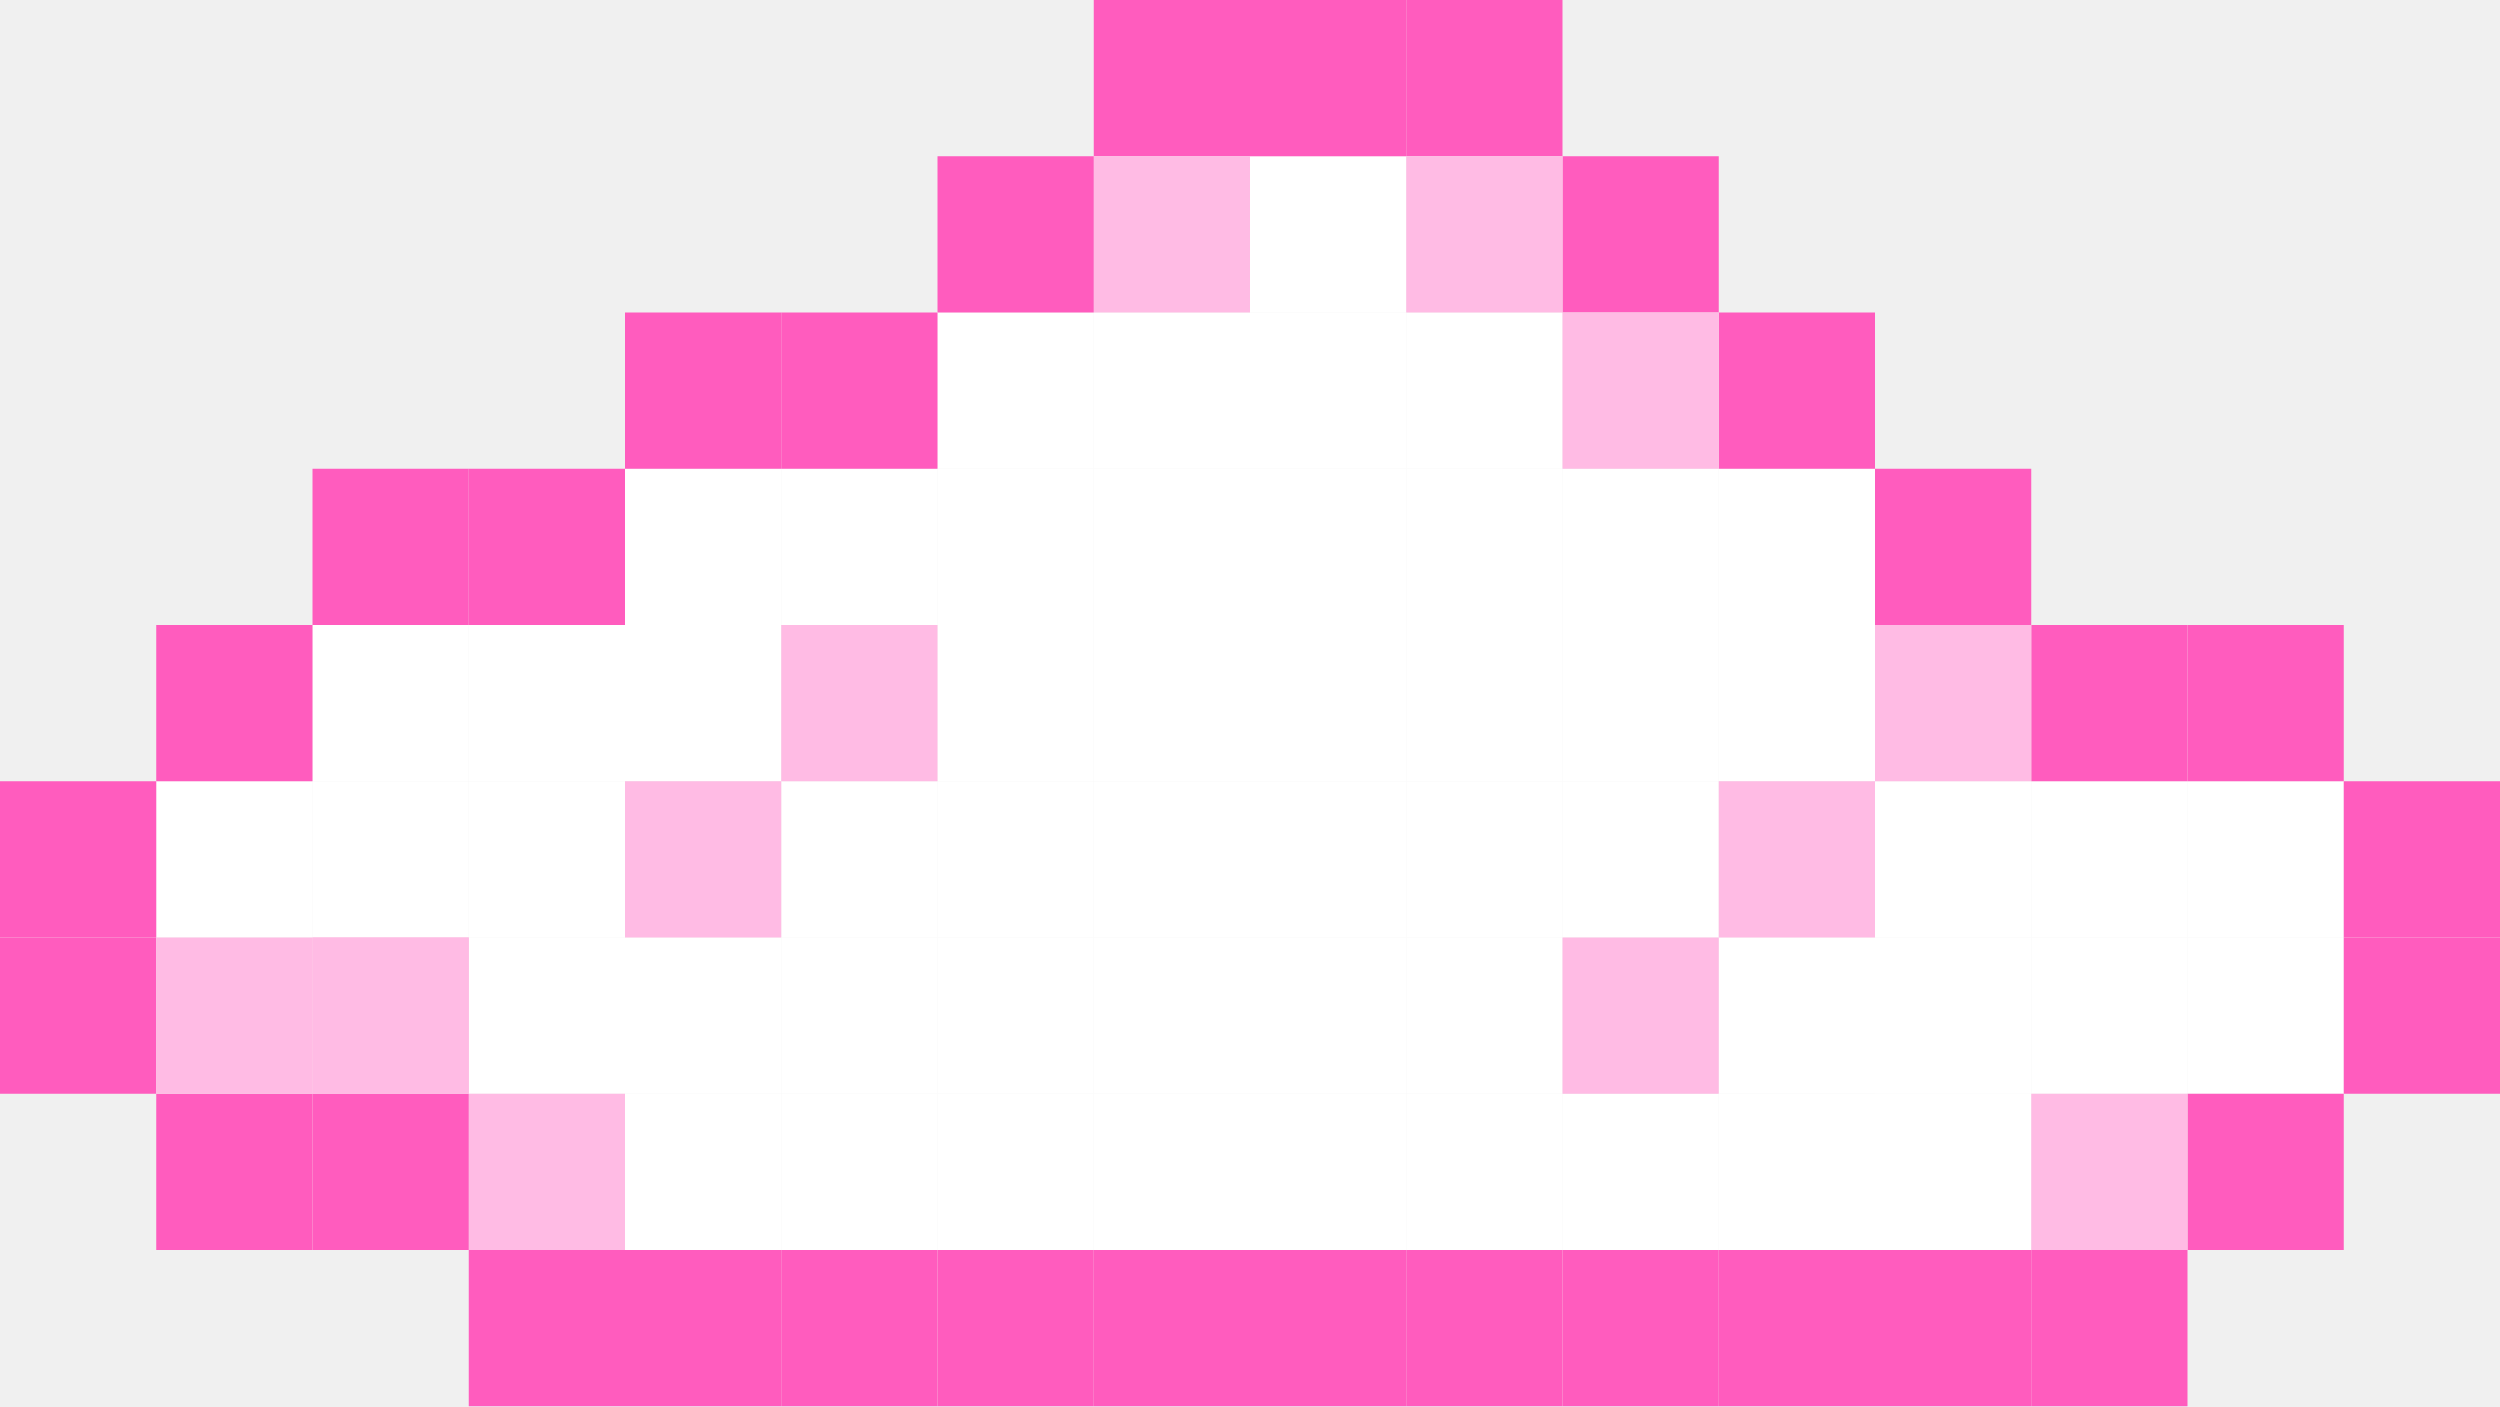
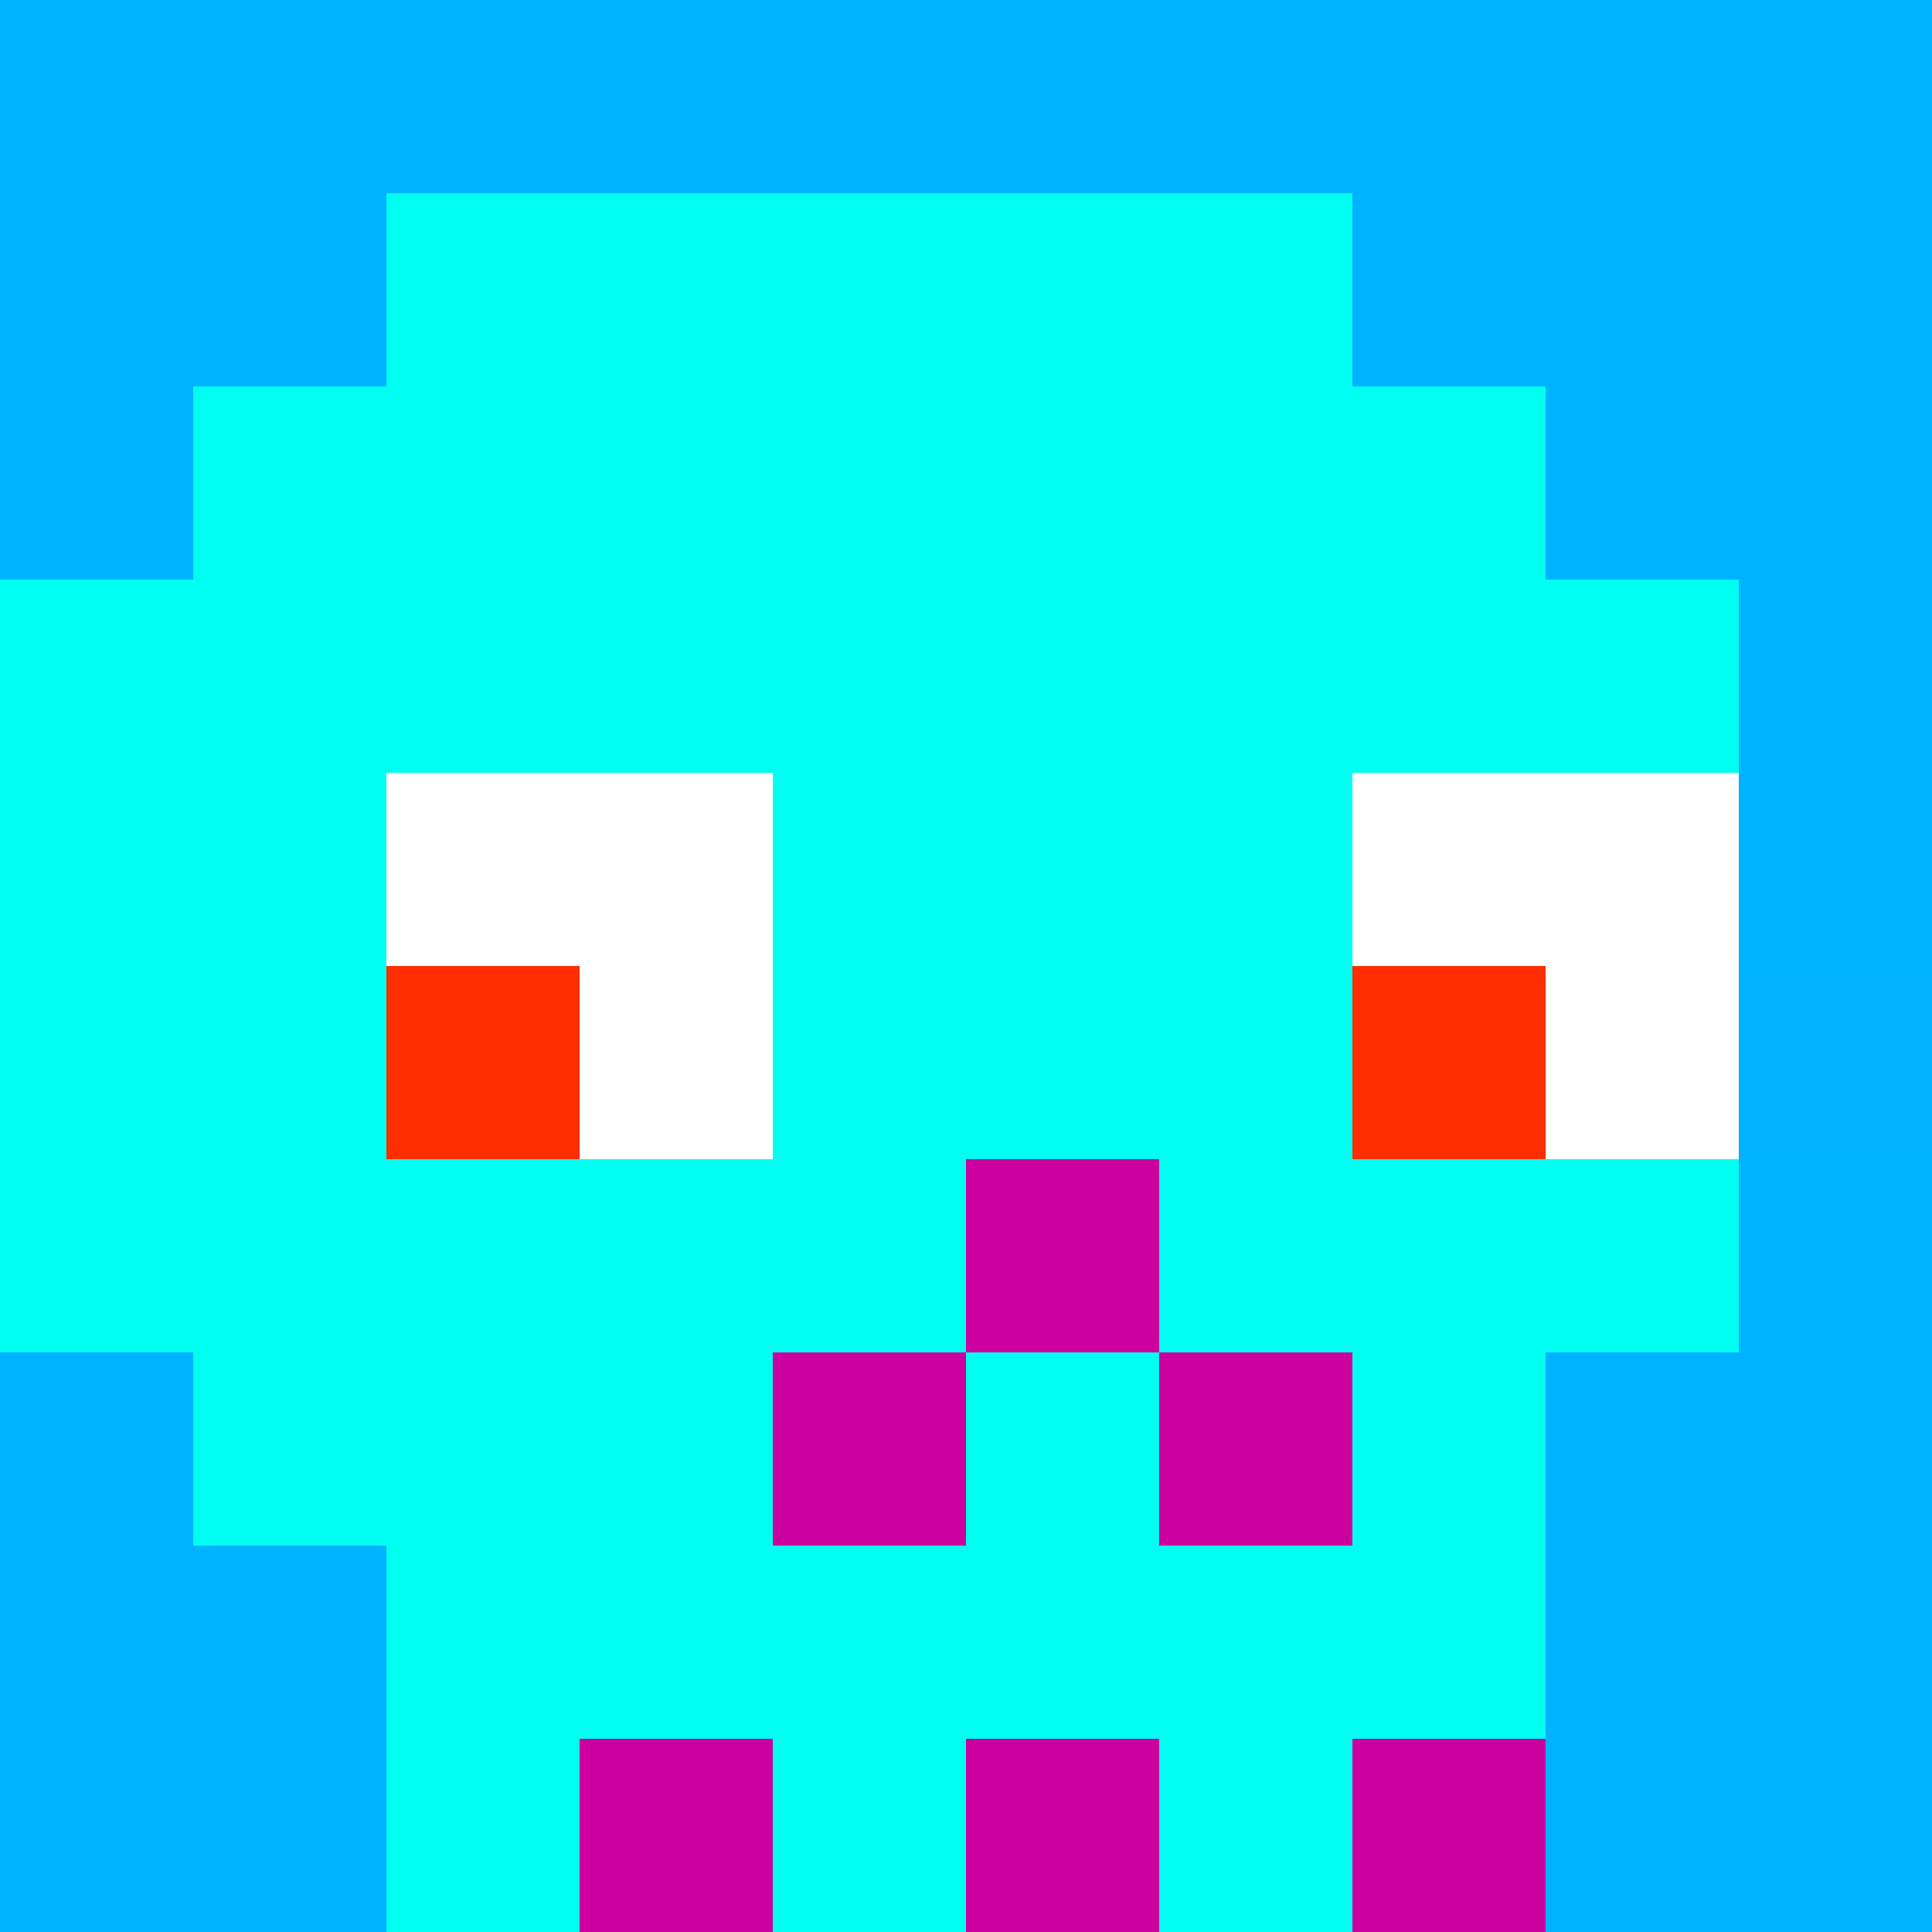
- <svg xmlns="http://www.w3.org/2000/svg" width="16" height="9" viewBox="0 0 16 9" fill="none">
-   <rect x="8" y="8" width="1" height="1" fill="#FF5CBE" />
-   <rect x="9" y="8" width="1" height="1" fill="#FF5CBE" />
-   <rect x="10" y="8" width="1" height="1" fill="#FF5CBE" />
-   <rect x="11" y="8" width="1" height="1" fill="#FF5CBE" />
-   <rect x="12" y="8" width="1" height="1" fill="#FF5CBE" />
-   <rect x="12" y="7" width="1" height="1" fill="white" />
-   <rect x="12" y="7" width="1" height="1" fill="white" />
-   <rect x="12" y="6" width="1" height="1" fill="white" />
-   <rect x="12" y="5" width="1" height="1" fill="white" />
-   <rect x="13" y="5" width="1" height="1" fill="white" />
-   <rect x="14" y="5" width="1" height="1" fill="white" />
-   <rect x="14" y="6" width="1" height="1" fill="white" />
-   <rect x="13" y="6" width="1" height="1" fill="white" />
-   <rect x="11" y="6" width="1" height="1" fill="white" />
-   <rect x="9" y="6" width="1" height="1" fill="white" />
-   <rect x="7" y="6" width="1" height="1" fill="white" />
-   <rect x="5" y="6" width="1" height="1" fill="white" />
-   <rect x="3" y="6" width="1" height="1" fill="white" />
-   <rect x="4" y="6" width="1" height="1" fill="white" />
-   <rect x="6" y="6" width="1" height="1" fill="white" />
-   <rect x="8" y="6" width="1" height="1" fill="white" />
-   <rect x="11" y="7" width="1" height="1" fill="white" />
-   <rect x="10" y="7" width="1" height="1" fill="white" />
-   <rect x="9" y="7" width="1" height="1" fill="white" />
-   <rect x="8" y="7" width="1" height="1" fill="white" />
-   <rect x="7" y="7" width="1" height="1" fill="white" />
-   <rect x="6" y="7" width="1" height="1" fill="white" />
-   <rect x="5" y="7" width="1" height="1" fill="white" />
-   <rect x="4" y="7" width="1" height="1" fill="white" />
-   <rect x="1" y="5" width="1" height="1" fill="white" />
-   <rect x="2" y="5" width="1" height="1" fill="white" />
-   <rect x="3" y="5" width="1" height="1" fill="white" />
-   <rect x="5" y="5" width="1" height="1" fill="white" />
-   <rect x="6" y="5" width="1" height="1" fill="white" />
-   <rect x="7" y="5" width="1" height="1" fill="white" />
-   <rect x="8" y="5" width="1" height="1" fill="white" />
-   <rect x="9" y="5" width="1" height="1" fill="white" />
-   <rect x="10" y="5" width="1" height="1" fill="white" />
-   <rect x="11" y="4" width="1" height="1" fill="white" />
-   <rect x="10" y="4" width="1" height="1" fill="white" />
-   <rect x="9" y="4" width="1" height="1" fill="white" />
-   <rect x="8" y="4" width="1" height="1" fill="white" />
-   <rect x="7" y="4" width="1" height="1" fill="white" />
-   <rect x="6" y="4" width="1" height="1" fill="white" />
-   <rect x="4" y="4" width="1" height="1" fill="white" />
-   <rect x="3" y="4" width="1" height="1" fill="white" />
-   <rect x="2" y="4" width="1" height="1" fill="white" />
-   <rect x="4" y="3" width="1" height="1" fill="white" />
-   <rect x="5" y="3" width="1" height="1" fill="white" />
-   <rect x="6" y="3" width="1" height="1" fill="white" />
-   <rect x="7" y="3" width="1" height="1" fill="white" />
-   <rect x="8" y="3" width="1" height="1" fill="white" />
-   <rect x="9" y="3" width="1" height="1" fill="white" />
-   <rect x="10" y="3" width="1" height="1" fill="white" />
-   <rect x="11" y="3" width="1" height="1" fill="white" />
-   <rect x="9" y="2" width="1" height="1" fill="white" />
-   <rect x="8" y="2" width="1" height="1" fill="white" />
-   <rect x="7" y="2" width="1" height="1" fill="white" />
-   <rect x="6" y="2" width="1" height="1" fill="white" />
-   <rect x="8" y="1" width="1" height="1" fill="white" />
-   <rect x="13" y="8" width="1" height="1" fill="#FF5CBE" />
-   <rect x="14" y="7" width="1" height="1" fill="#FF5CBE" />
-   <rect x="15" y="6" width="1" height="1" fill="#FF5CBE" />
-   <rect x="15" y="5" width="1" height="1" fill="#FF5CBE" />
-   <rect x="14" y="4" width="1" height="1" fill="#FF5CBE" />
-   <rect x="12" y="3" width="1" height="1" fill="#FF5CBE" />
-   <rect x="13" y="4" width="1" height="1" fill="#FF5CBE" />
-   <rect x="11" y="2" width="1" height="1" fill="#FF5CBE" />
-   <rect x="10" y="1" width="1" height="1" fill="#FF5CBE" />
-   <rect x="9" width="1" height="1" fill="#FF5CBE" />
-   <rect x="8" width="1" height="1" fill="#FF5CBE" />
-   <rect x="7" width="1" height="1" fill="#FF5CBE" />
-   <rect x="7" y="1" width="1" height="1" fill="#FFBBE4" />
-   <rect x="6" y="1" width="1" height="1" fill="#FF5CBE" />
-   <rect x="5" y="2" width="1" height="1" fill="#FF5CBE" />
-   <rect x="3" y="3" width="1" height="1" fill="#FF5CBE" />
-   <rect x="13" y="7" width="1" height="1" fill="#FFBBE4" />
-   <rect x="4" y="2" width="1" height="1" fill="#FF5CBE" />
-   <rect x="1" y="4" width="1" height="1" fill="#FF5CBE" />
-   <rect x="2" y="3" width="1" height="1" fill="#FF5CBE" />
-   <rect y="5" width="1" height="1" fill="#FF5CBE" />
-   <rect y="6" width="1" height="1" fill="#FF5CBE" />
-   <rect x="3" y="7" width="1" height="1" fill="#FFBBE4" />
-   <rect x="2" y="7" width="1" height="1" fill="#FF5CBE" />
-   <rect x="1" y="7" width="1" height="1" fill="#FF5CBE" />
-   <rect x="4" y="8" width="1" height="1" fill="#FF5CBE" />
-   <rect x="3" y="8" width="1" height="1" fill="#FF5CBE" />
-   <rect x="5" y="8" width="1" height="1" fill="#FF5CBE" />
-   <rect x="2" y="6" width="1" height="1" fill="#FFBBE4" />
-   <rect x="2" y="6" width="1" height="1" fill="#FFBBE4" />
-   <rect x="1" y="6" width="1" height="1" fill="#FFBBE4" />
-   <rect x="4" y="5" width="1" height="1" fill="#FFBBE4" />
-   <rect x="5" y="4" width="1" height="1" fill="#FFBBE4" />
-   <rect x="11" y="5" width="1" height="1" fill="#FFBBE4" />
-   <rect x="10" y="2" width="1" height="1" fill="#FFBBE4" />
-   <rect x="9" y="1" width="1" height="1" fill="#FFBBE4" />
-   <rect x="12" y="4" width="1" height="1" fill="#FFBBE4" />
-   <rect x="10" y="6" width="1" height="1" fill="#FFBBE4" />
-   <rect x="6" y="8" width="1" height="1" fill="#FF5CBE" />
-   <rect x="7" y="8" width="1" height="1" fill="#FF5CBE" />
+ <svg xmlns="http://www.w3.org/2000/svg" width="10" height="10" viewBox="0 0 10 10" fill="none">
+   <g clip-path="url(#clip0_2_2005)">
+     <rect width="10" height="10" fill="white" />
+     <rect x="1" y="7" width="1" height="1" fill="#00FFF0" />
+     <rect x="8" y="7" width="1" height="1" fill="#00B3FF" />
+     <rect x="7" y="7" width="1" height="1" fill="#00FFF0" />
+     <rect x="8" y="8" width="1" height="1" fill="#00B3FF" />
+     <rect x="8" y="9" width="1" height="1" fill="#00B3FF" />
+     <rect x="6" y="7" width="1" height="1" fill="#CC009F" />
+     <rect x="3" y="7" width="1" height="1" fill="#00FFF0" />
+     <rect y="5" width="1" height="1" fill="#00FFF0" />
+     <rect x="1" y="8" width="1" height="1" fill="#00B3FF" />
+     <rect x="2" y="5" width="1" height="1" transform="rotate(180 2 5)" fill="#00FFF0" />
+     <rect x="2" y="3" width="1" height="1" transform="rotate(180 2 3)" fill="#00FFF0" />
+     <rect x="2" y="2" width="1" height="1" transform="rotate(180 2 2)" fill="#00B3FF" />
+     <rect x="3" y="8" width="1" height="1" transform="rotate(180 3 8)" fill="#00FFF0" />
+     <rect x="3" y="9" width="1" height="1" transform="rotate(180 3 9)" fill="#00FFF0" />
+     <rect x="4" y="4" width="1" height="1" fill="#00FFF0" />
+     <rect x="10" y="6" width="1" height="1" transform="rotate(180 10 6)" fill="#00B2FF" />
+     <rect y="5" width="1" height="1" fill="#00FFF0" />
+     <rect x="10" y="8" width="1" height="1" transform="rotate(180 10 8)" fill="#00B3FF" />
+     <rect x="5" y="4" width="1" height="1" fill="#00FFF0" />
+     <rect x="7" y="8" width="1" height="1" fill="#00FFF0" />
+     <rect x="4" y="8" width="1" height="1" fill="#00FFF0" />
+     <rect x="3" y="8" width="1" height="1" fill="#00FFF0" />
+     <rect y="7" width="1" height="1" fill="#00B3FF" />
+     <rect x="3" y="9" width="1" height="1" fill="#CC009F" />
+     <rect x="6" y="9" width="1" height="1" fill="#00FFF0" />
+     <rect x="7" y="9" width="1" height="1" fill="#CC009F" />
+     <rect x="1" y="6" width="1" height="1" fill="#00FFF0" />
+     <rect x="4" y="9" width="1" height="1" fill="#00FFF0" />
+     <rect x="2" y="9" width="1" height="1" fill="#00FFF0" />
+     <rect x="2" y="6" width="1" height="1" fill="#00FFF0" />
+     <rect x="3" y="6" width="1" height="1" fill="#00FFF0" />
+     <rect x="8" y="6" width="1" height="1" fill="#00FFF0" />
+     <rect x="7" y="6" width="1" height="1" fill="#00FFF0" />
+     <rect x="7" y="5" width="1" height="1" transform="rotate(180 7 5)" fill="#00FFF0" />
+     <rect x="9" y="4" width="1" height="1" fill="#00B3FF" />
+     <rect y="4" width="1" height="1" fill="#00FFF0" />
+     <rect y="2" width="1" height="1" fill="#00B3FF" />
+     <rect x="9" y="6" width="1" height="1" fill="#00B3FF" />
+     <rect y="6" width="1" height="1" fill="#00FFF0" />
+     <rect x="9" y="8" width="1" height="1" fill="#00B3FF" />
+     <rect y="8" width="1" height="1" fill="#00B3FF" />
+     <rect x="9" y="9" width="1" height="1" fill="#00B3FF" />
+     <rect x="1" y="9" width="1" height="1" fill="#00B3FF" />
+     <rect y="9" width="1" height="1" fill="#00B3FF" />
+     <rect x="9" y="2" width="1" height="1" fill="#00B3FF" />
+     <rect x="9" y="1" width="1" height="1" fill="#00B3FF" />
+     <rect x="9" width="1" height="1" fill="#00B3FF" />
+     <rect width="1" height="1" fill="#00B3FF" />
+     <rect y="1" width="1" height="1" fill="#00B3FF" />
+     <rect x="3" width="1" height="1" fill="#00B3FF" />
+     <rect x="4" width="1" height="1" fill="#00B3FF" />
+     <rect x="2" y="6" width="1" height="1" transform="rotate(180 2 6)" fill="#00FFF0" />
+     <rect x="4" y="5" width="1" height="1" fill="#00FFF0" />
+     <rect x="5" y="5" width="1" height="1" fill="#00FFF0" />
+     <rect x="7" y="6" width="1" height="1" transform="rotate(180 7 6)" fill="#00FFF0" />
+     <rect x="4" y="6" width="1" height="1" fill="#00FFF0" />
+     <rect x="5" y="6" width="1" height="1" fill="#CC009F" />
+     <rect x="7" y="7" width="1" height="1" transform="rotate(180 7 7)" fill="#00FFF0" />
+     <rect x="5" y="8" width="1" height="1" fill="#00FFF0" />
+     <rect x="6" y="8" width="1" height="1" fill="#00FFF0" />
+     <rect x="5" y="9" width="1" height="1" fill="#CC009F" />
+     <rect x="5" y="7" width="1" height="1" fill="#00FFF0" />
+     <rect x="4" y="7" width="1" height="1" fill="#CC009F" />
+     <rect x="8" y="1" width="1" height="1" fill="#00B3FF" />
+     <rect x="3" y="2" width="1" height="1" fill="#00FFF0" />
+     <rect x="3" y="1" width="1" height="1" fill="#00FFF0" />
+     <rect x="5" y="2" width="1" height="1" fill="#00FFF0" />
+     <rect x="5" y="1" width="1" height="1" fill="#00FFF0" />
+     <rect x="4" y="2" width="1" height="1" fill="#00FFF0" />
+     <rect x="4" y="1" width="1" height="1" fill="#00FFF0" />
+     <rect x="6" y="2" width="1" height="1" fill="#00FFF0" />
+     <rect x="6" y="1" width="1" height="1" fill="#00FFF0" />
+     <rect x="2" y="2" width="1" height="1" fill="#00FFF0" />
+     <rect x="2" y="1" width="1" height="1" fill="#00FFF0" />
+     <rect x="7" y="2" width="1" height="1" fill="#00FFF0" />
+     <rect x="7" y="1" width="1" height="1" fill="#00B3FF" />
+     <rect x="8" y="2" width="1" height="1" fill="#00B3FF" />
+     <rect x="2" y="4" width="1" height="1" transform="rotate(180 2 4)" fill="#00FFF0" />
+     <rect y="3" width="1" height="1" fill="#00FFF0" />
+     <rect x="9" y="3" width="1" height="1" fill="#00B3FF" />
+     <rect x="3" y="3" width="1" height="1" fill="#00FFF0" />
+     <rect x="5" y="3" width="1" height="1" fill="#00FFF0" />
+     <rect x="4" y="3" width="1" height="1" fill="#00FFF0" />
+     <rect x="6" y="3" width="1" height="1" fill="#00FFF0" />
+     <rect x="2" y="3" width="1" height="1" fill="#00FFF0" />
+     <rect x="7" y="3" width="1" height="1" fill="#00FFF0" />
+     <rect x="8" y="3" width="1" height="1" fill="#00FFF0" />
+     <rect x="1" width="1" height="1" fill="#00B3FF" />
+     <rect x="2" width="1" height="1" fill="#00B3FF" />
+     <rect x="5" width="1" height="1" fill="#00B3FF" />
+     <rect x="6" width="1" height="1" fill="#00B3FF" />
+     <rect x="8" width="1" height="1" fill="#00B3FF" />
+     <rect x="7" width="1" height="1" fill="#00B3FF" />
+     <rect x="7" y="5" width="1" height="1" fill="#FF2E00" />
+     <rect x="2" y="5" width="1" height="1" fill="#FF2E00" />
+     <rect x="2" y="4" width="1" height="1" fill="white" />
+     <rect x="7" y="4" width="1" height="1" fill="white" />
+     <rect x="3" y="4" width="1" height="1" fill="white" />
+     <rect x="8" y="4" width="1" height="1" fill="white" />
+     <rect x="3" y="5" width="1" height="1" fill="white" />
+     <rect x="8" y="5" width="1" height="1" fill="white" />
+   </g>
+   <defs>
+     <clipPath id="clip0_2_2005">
+       <rect width="10" height="10" fill="white" />
+     </clipPath>
+   </defs>
</svg>
